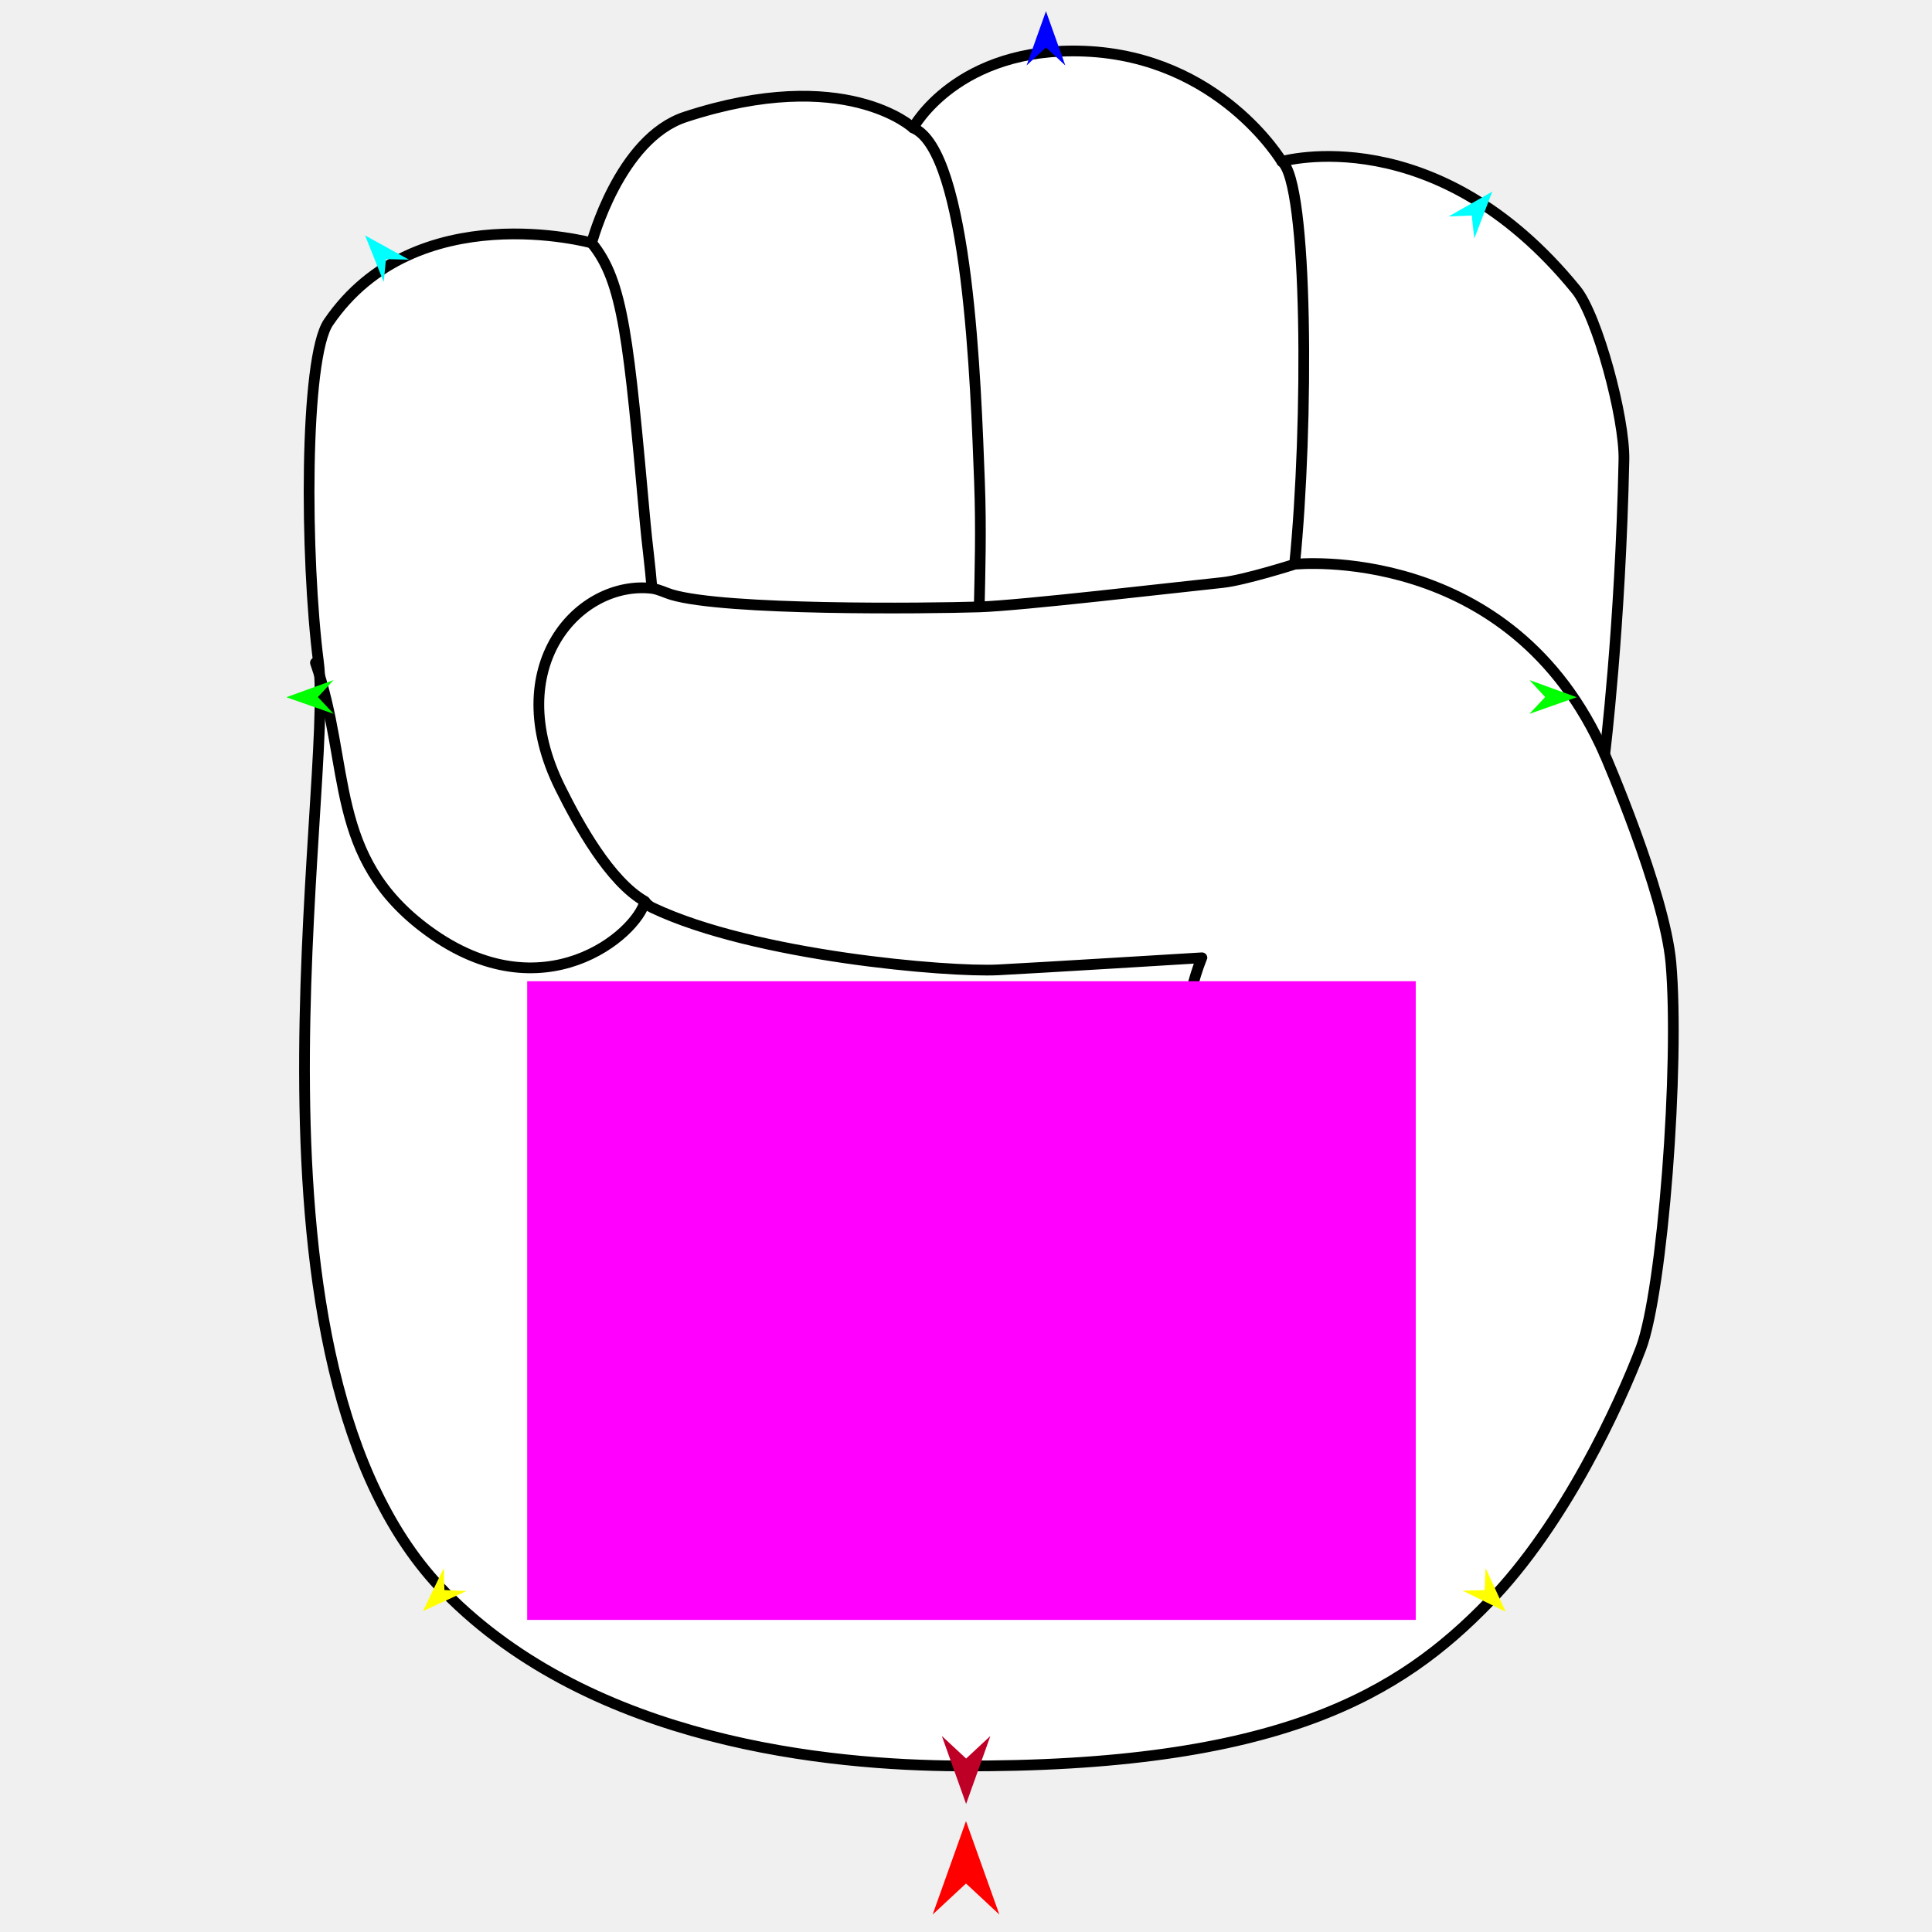
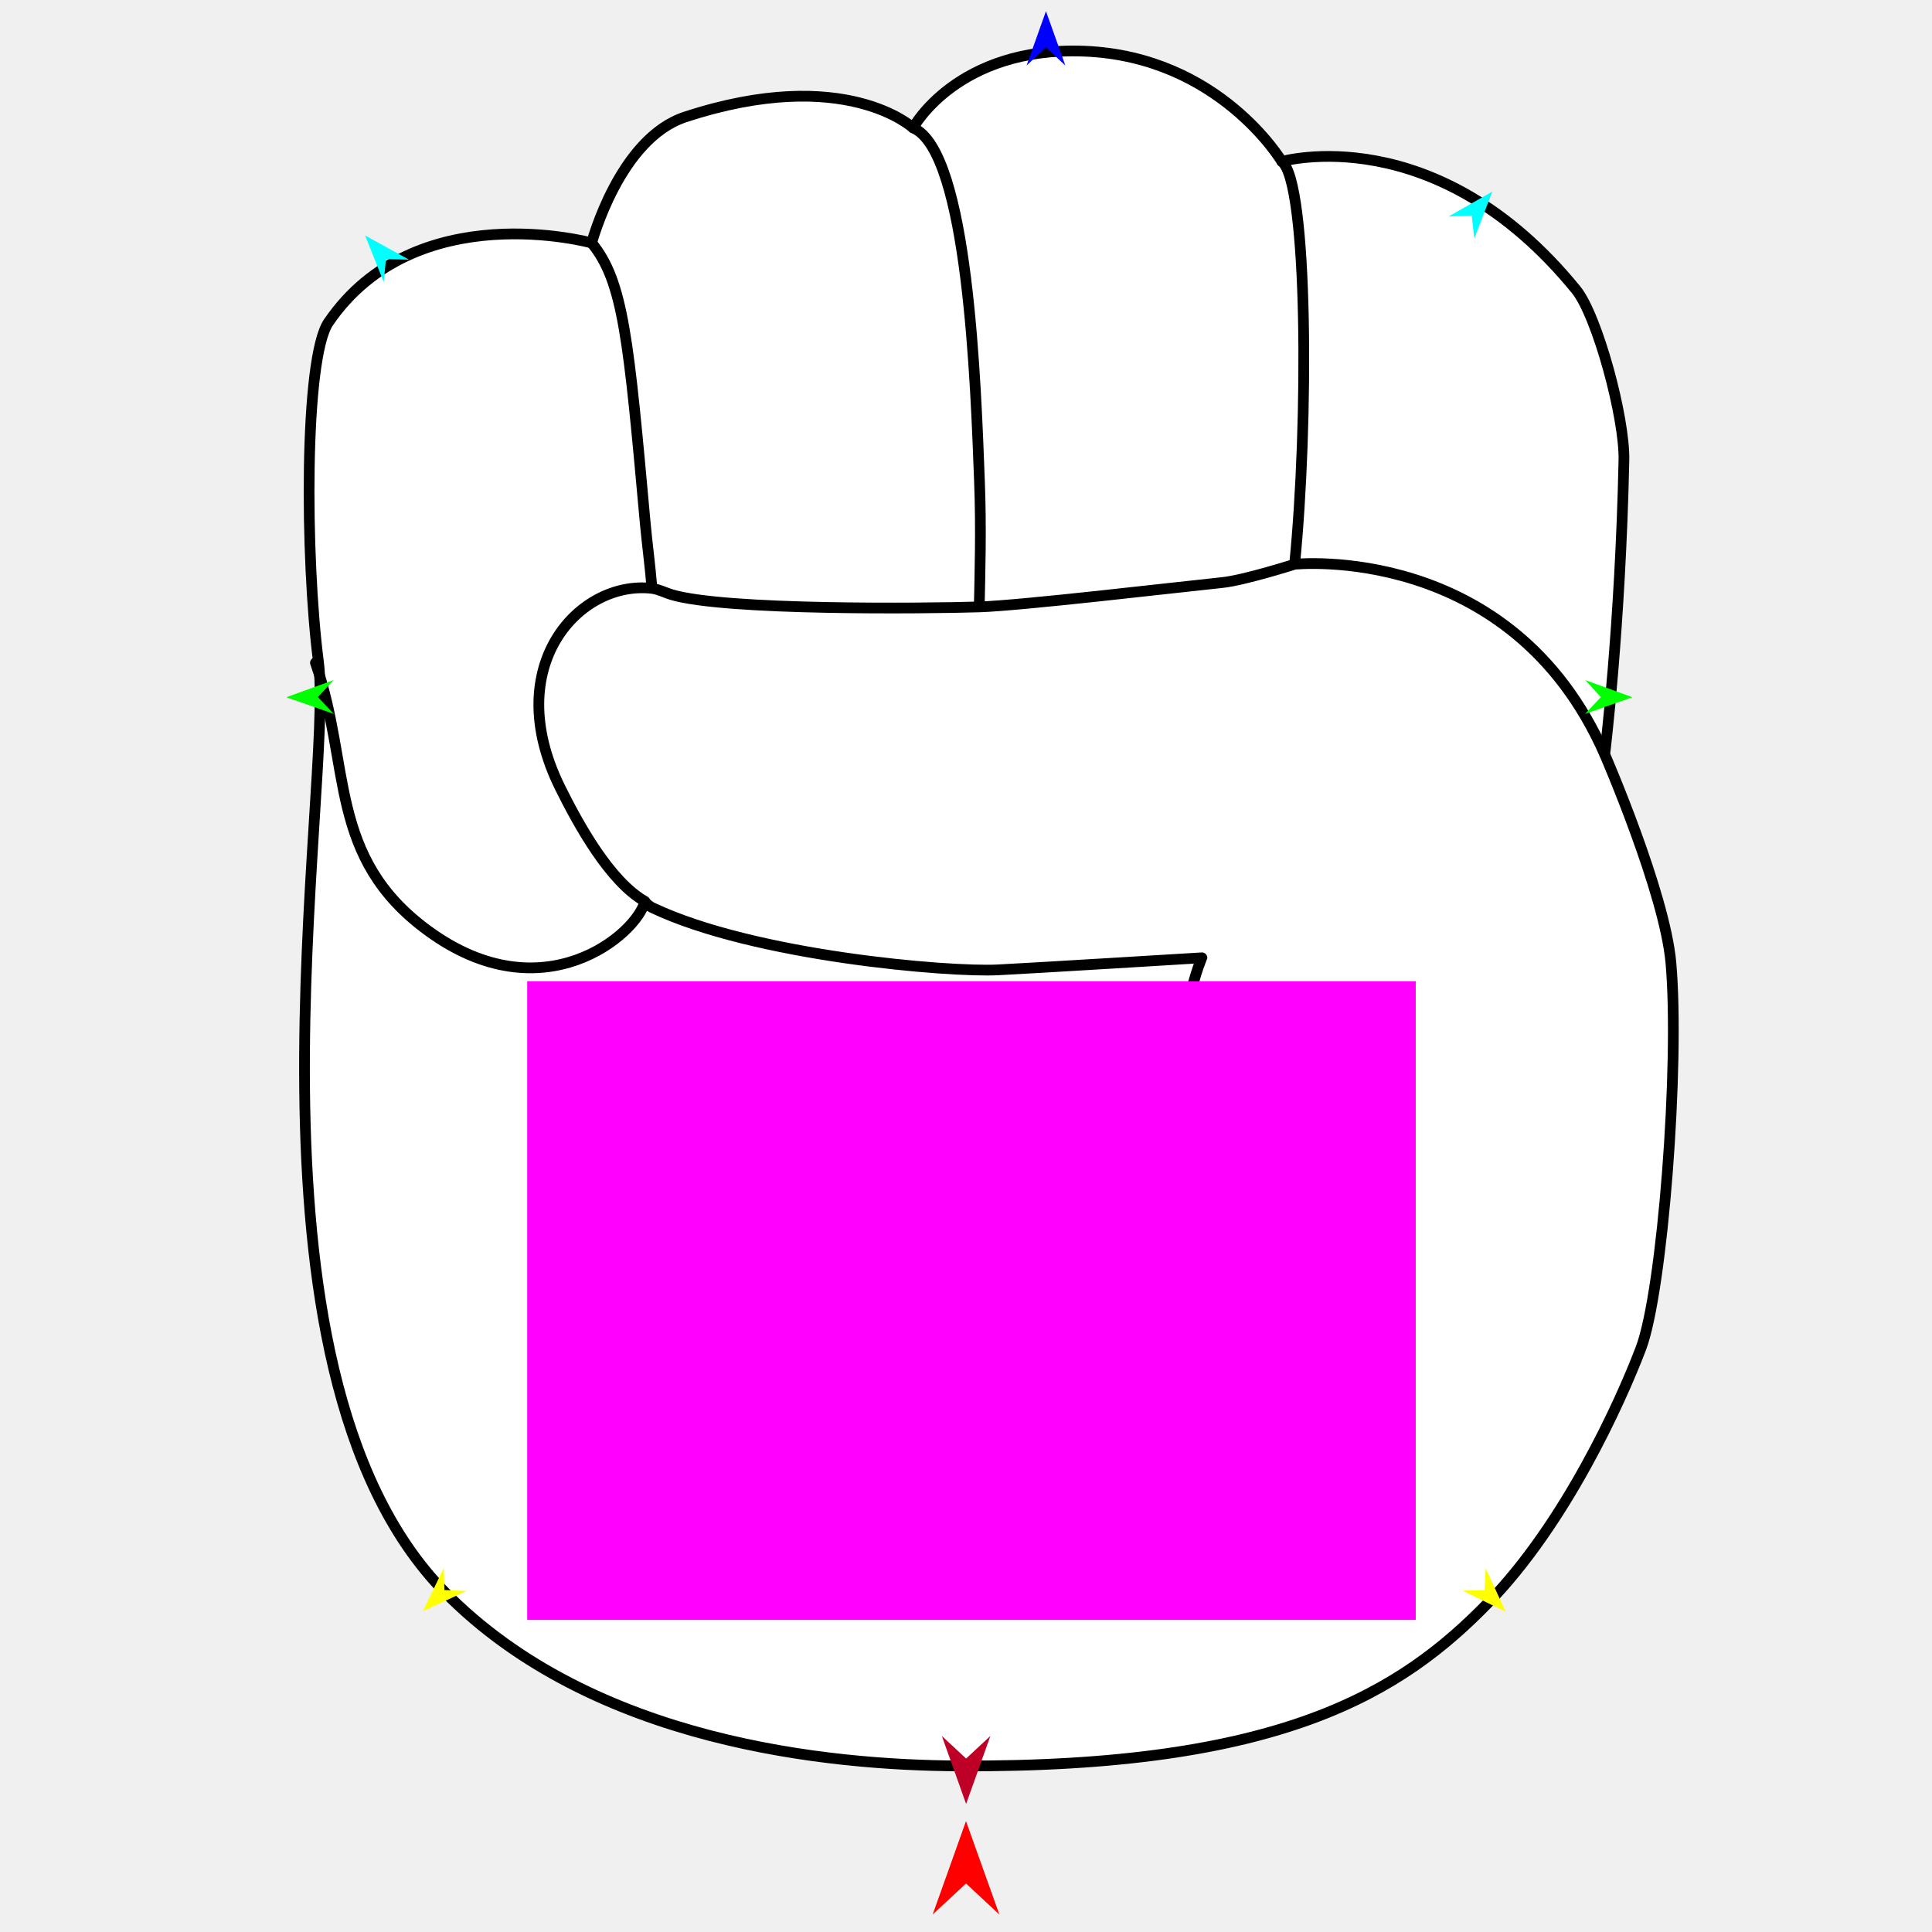
<svg xmlns="http://www.w3.org/2000/svg" version="1.1" id="Frame_0" width="720px" height="720px">
  <g id="hand_fist">
    <g id="hand_fist">
-       <path fill="#ffffff" fill-rule="evenodd" stroke="#000000" stroke-width="4" stroke-linecap="round" stroke-linejoin="round" d="M 356.982 658.100 C 477.243 658.823 521.995 630.939 554.830 597.087 C 583.319 567.715 603.693 523.033 611.502 502.523 C 619.607 481.235 626.041 396.452 622.700 358.816 C 620.368 332.542 598.039 281.156 598.033 281.138 C 598.033 281.127 603.860 234.127 605.189 171.402 C 605.521 155.697 595.254 117.688 587.377 108.009 C 535.045 43.703 477.716 60.184 477.705 60.179 C 477.698 60.175 454.506 21.087 404.142 19.077 C 356.635 17.181 340.282 47.660 340.276 47.662 C 340.268 47.662 315.029 24.060 255.395 43.578 C 230.785 51.633 220.496 90.533 220.492 90.538 C 220.482 90.541 154.985 72.451 122.424 120.108 C 113.329 133.419 113.677 207.843 118.679 246.697 C 124.656 293.125 83.255 509.311 165.729 593.288 C 221.151 649.719 309.654 657.816 356.982 658.100 Z" />
-       <path fill="none" stroke="#000000" stroke-width="4" stroke-linecap="round" stroke-linejoin="round" d="M 340.276 47.662 C 360.933 56.445 363.680 144.451 365.026 179.501 C 365.700 197.070 365.196 213.603 364.940 226.175 C 380.644 225.678 437.446 218.974 455.503 217.102 C 463.739 216.248 482.459 210.279 482.462 210.278 C 487.664 158.647 487.576 67.865 477.705 60.179 M 240.350 335.913 C 237.326 348.082 202.459 378.238 159.563 346.891 C 121.960 319.413 130.977 285.634 117.558 246.997 M 220.492 90.538 C 232.344 104.946 234.266 126.501 240.462 194.982 C 241.150 202.591 242.255 210.461 242.973 219.272 C 245.623 219.644 247.885 220.885 250.265 221.599 C 270.198 227.584 345.139 226.800 364.940 226.175 M 598.033 281.138 C 563.189 201.763 482.474 210.285 482.462 210.278 M 242.973 219.272 C 215.953 216.143 186.242 248.129 208.762 293.575 C 215.584 307.343 227.250 328.465 240.350 335.913 C 241.203 337.175 242.223 337.843 243.332 338.367 C 281.228 356.296 353.416 362.366 371.879 361.445 C 385.735 360.753 447.912 356.938 447.920 356.937 C 447.919 356.946 432.429 390.434 444.276 448.562 " />
+       <path fill="#ffffff" fill-rule="evenodd" stroke="#000000" stroke-width="4" stroke-linecap="round" stroke-linejoin="round" d="M 356.982 658.100 C 477.243 658.823 521.995 630.939 554.830 597.087 C 583.319 567.715 603.693 523.034 611.502 502.523 C 619.607 481.235 626.041 396.452 622.700 358.816 C 620.368 332.542 598.039 281.156 598.033 281.138 C 598.033 281.127 603.860 234.127 605.189 171.402 C 605.521 155.697 595.254 117.688 587.377 108.009 C 535.045 43.703 477.716 60.184 477.705 60.179 C 477.698 60.175 454.505 21.087 404.142 19.077 C 356.635 17.181 340.282 47.660 340.276 47.662 C 340.267 47.662 315.029 24.060 255.395 43.578 C 230.785 51.633 220.496 90.533 220.492 90.538 C 220.482 90.541 154.985 72.451 122.424 120.108 C 113.329 133.419 113.677 207.843 118.679 246.697 C 124.656 293.125 83.255 509.311 165.730 593.288 C 221.151 649.719 309.654 657.816 356.982 658.100 Z" />
+       <path fill="none" stroke="#000000" stroke-width="4" stroke-linecap="round" stroke-linejoin="round" d="M 340.276 47.662 C 360.933 56.445 363.680 144.451 365.026 179.501 C 365.700 197.070 365.196 213.603 364.940 226.175 C 380.644 225.678 437.446 218.974 455.503 217.102 C 463.739 216.249 482.459 210.279 482.462 210.278 C 487.663 158.647 487.576 67.865 477.705 60.179 M 240.350 335.913 C 237.326 348.082 202.459 378.238 159.563 346.891 C 121.960 319.413 130.977 285.634 117.558 246.997 M 220.492 90.538 C 232.344 104.946 234.266 126.501 240.462 194.982 C 241.150 202.591 242.255 210.461 242.973 219.272 C 245.623 219.644 247.885 220.885 250.265 221.599 C 270.198 227.584 345.139 226.800 364.940 226.175 M 598.033 281.138 C 563.189 201.763 482.474 210.285 482.462 210.278 M 242.973 219.272 C 215.953 216.143 186.242 248.129 208.762 293.575 C 215.584 307.343 227.250 328.465 240.350 335.913 C 241.203 337.175 242.223 337.843 243.332 338.367 C 281.228 356.296 353.416 362.366 371.879 361.445 C 385.735 360.753 447.912 356.938 447.920 356.937 C 447.919 356.946 432.429 390.434 444.276 448.562 " />
    </g>
    <g id="specs">
-       <path fill="#ff00ff" fill-rule="evenodd" stroke="none" d="M 527.606 603.681 C 527.573 603.681 196.502 603.681 196.468 603.681 C 196.468 603.657 196.468 365.686 196.468 365.662 C 196.502 365.662 527.573 365.662 527.606 365.662 C 527.606 365.686 527.606 603.657 527.606 603.681 Z" />
+       <path fill="#ff00ff" fill-rule="evenodd" stroke="none" d="M 527.606 603.681 C 527.573 603.681 196.502 603.681 196.469 603.681 C 196.469 603.657 196.469 365.686 196.469 365.662 C 196.502 365.662 527.573 365.662 527.606 365.662 C 527.606 365.686 527.606 603.657 527.606 603.681 Z" />
      <path fill="#ff0000" fill-rule="evenodd" stroke="none" d="M 360.000 678.681 C 359.999 678.685 347.568 713.491 347.567 713.494 C 347.568 713.493 359.999 701.927 360.000 701.926 C 360.001 701.927 372.432 713.493 372.433 713.494 C 372.432 713.491 360.001 678.685 360.000 678.681 Z" />
      <path fill="#0000ff" fill-rule="evenodd" stroke="none" d="M 389.799 4.178 C 389.798 4.180 382.577 24.399 382.577 24.401 C 382.577 24.400 389.798 17.682 389.799 17.681 C 389.799 17.682 397.020 24.400 397.021 24.401 C 397.020 24.399 389.799 4.180 389.799 4.178 Z" />
-       <path fill="#00ff00" fill-rule="evenodd" stroke="none" d="M 587.597 259.836 C 587.595 259.836 570.015 253.457 570.013 253.456 C 570.014 253.457 575.835 259.776 575.835 259.777 C 575.835 259.778 569.951 266.038 569.950 266.039 C 569.952 266.038 587.595 259.837 587.597 259.836 Z" />
+       <path fill="#00ff00" fill-rule="evenodd" stroke="none" d="M 608.362 259.836 C 608.360 259.836 590.780 253.457 590.778 253.456 C 590.779 253.457 596.599 259.776 596.600 259.777 C 596.599 259.778 590.716 266.038 590.715 266.039 C 590.717 266.038 608.360 259.837 608.362 259.836 Z" />
      <path fill="#ffff00" fill-rule="evenodd" stroke="none" d="M 561.118 600.643 C 561.117 600.642 553.655 584.396 553.655 584.395 C 553.654 584.396 553.262 592.599 553.262 592.600 C 553.261 592.600 545.051 592.799 545.050 592.799 C 545.052 592.800 561.116 600.643 561.118 600.643 Z" />
      <path fill="#ffff00" fill-rule="evenodd" stroke="none" d="M 157.593 600.444 C 157.594 600.443 165.380 584.350 165.381 584.349 C 165.381 584.349 165.609 592.559 165.609 592.560 C 165.610 592.560 173.814 592.924 173.815 592.924 C 173.813 592.924 157.595 600.444 157.593 600.444 Z" />
      <path fill="#00ff00" fill-rule="evenodd" stroke="none" d="M 106.713 259.836 C 106.715 259.836 124.295 253.457 124.297 253.456 C 124.296 253.457 118.476 259.776 118.475 259.777 C 118.476 259.778 124.360 266.038 124.360 266.039 C 124.358 266.038 106.715 259.837 106.713 259.836 Z" />
      <path fill="#00ffff" fill-rule="evenodd" stroke="none" d="M 136.052 87.741 C 136.053 87.743 143.001 105.106 143.001 105.108 C 143.001 105.107 143.840 96.557 143.841 96.556 C 143.841 96.556 152.430 96.776 152.431 96.776 C 152.429 96.776 136.054 87.742 136.052 87.741 Z" />
      <path fill="#00ffff" fill-rule="evenodd" stroke="none" d="M 556.140 71.400 C 556.139 71.402 549.431 88.859 549.431 88.861 C 549.431 88.860 548.474 80.321 548.474 80.321 C 548.473 80.321 539.889 80.660 539.888 80.660 C 539.890 80.659 556.138 71.401 556.140 71.400 Z" />
      <path fill="#be0027" fill-rule="evenodd" stroke="none" d="M 360.043 672.272 C 360.042 672.269 350.998 646.946 350.997 646.943 C 350.998 646.944 360.042 655.359 360.043 655.360 C 360.043 655.359 369.087 646.944 369.088 646.943 C 369.087 646.946 360.043 672.269 360.043 672.272 Z" />
    </g>
  </g>
</svg>
